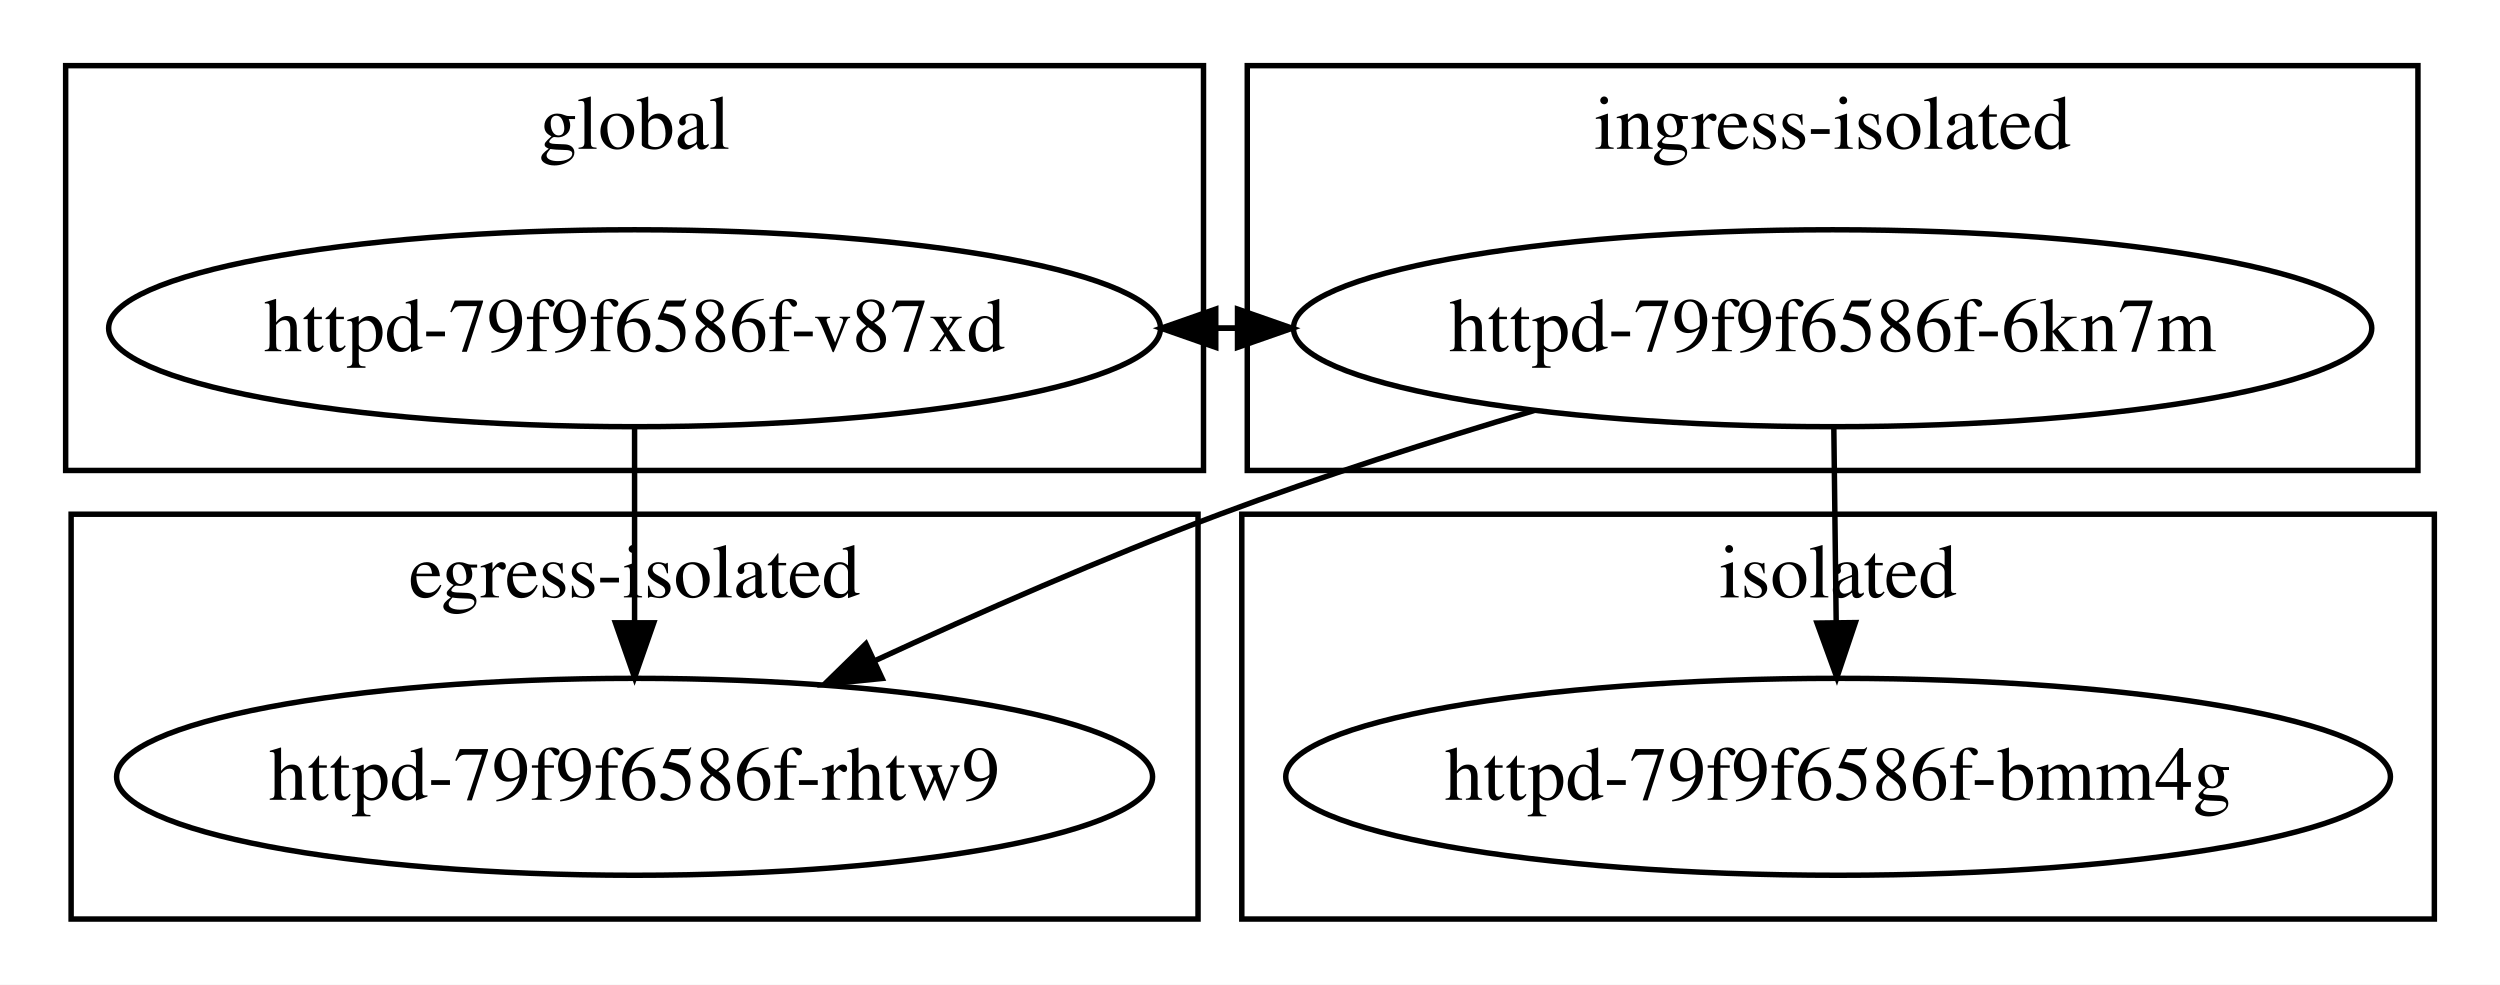
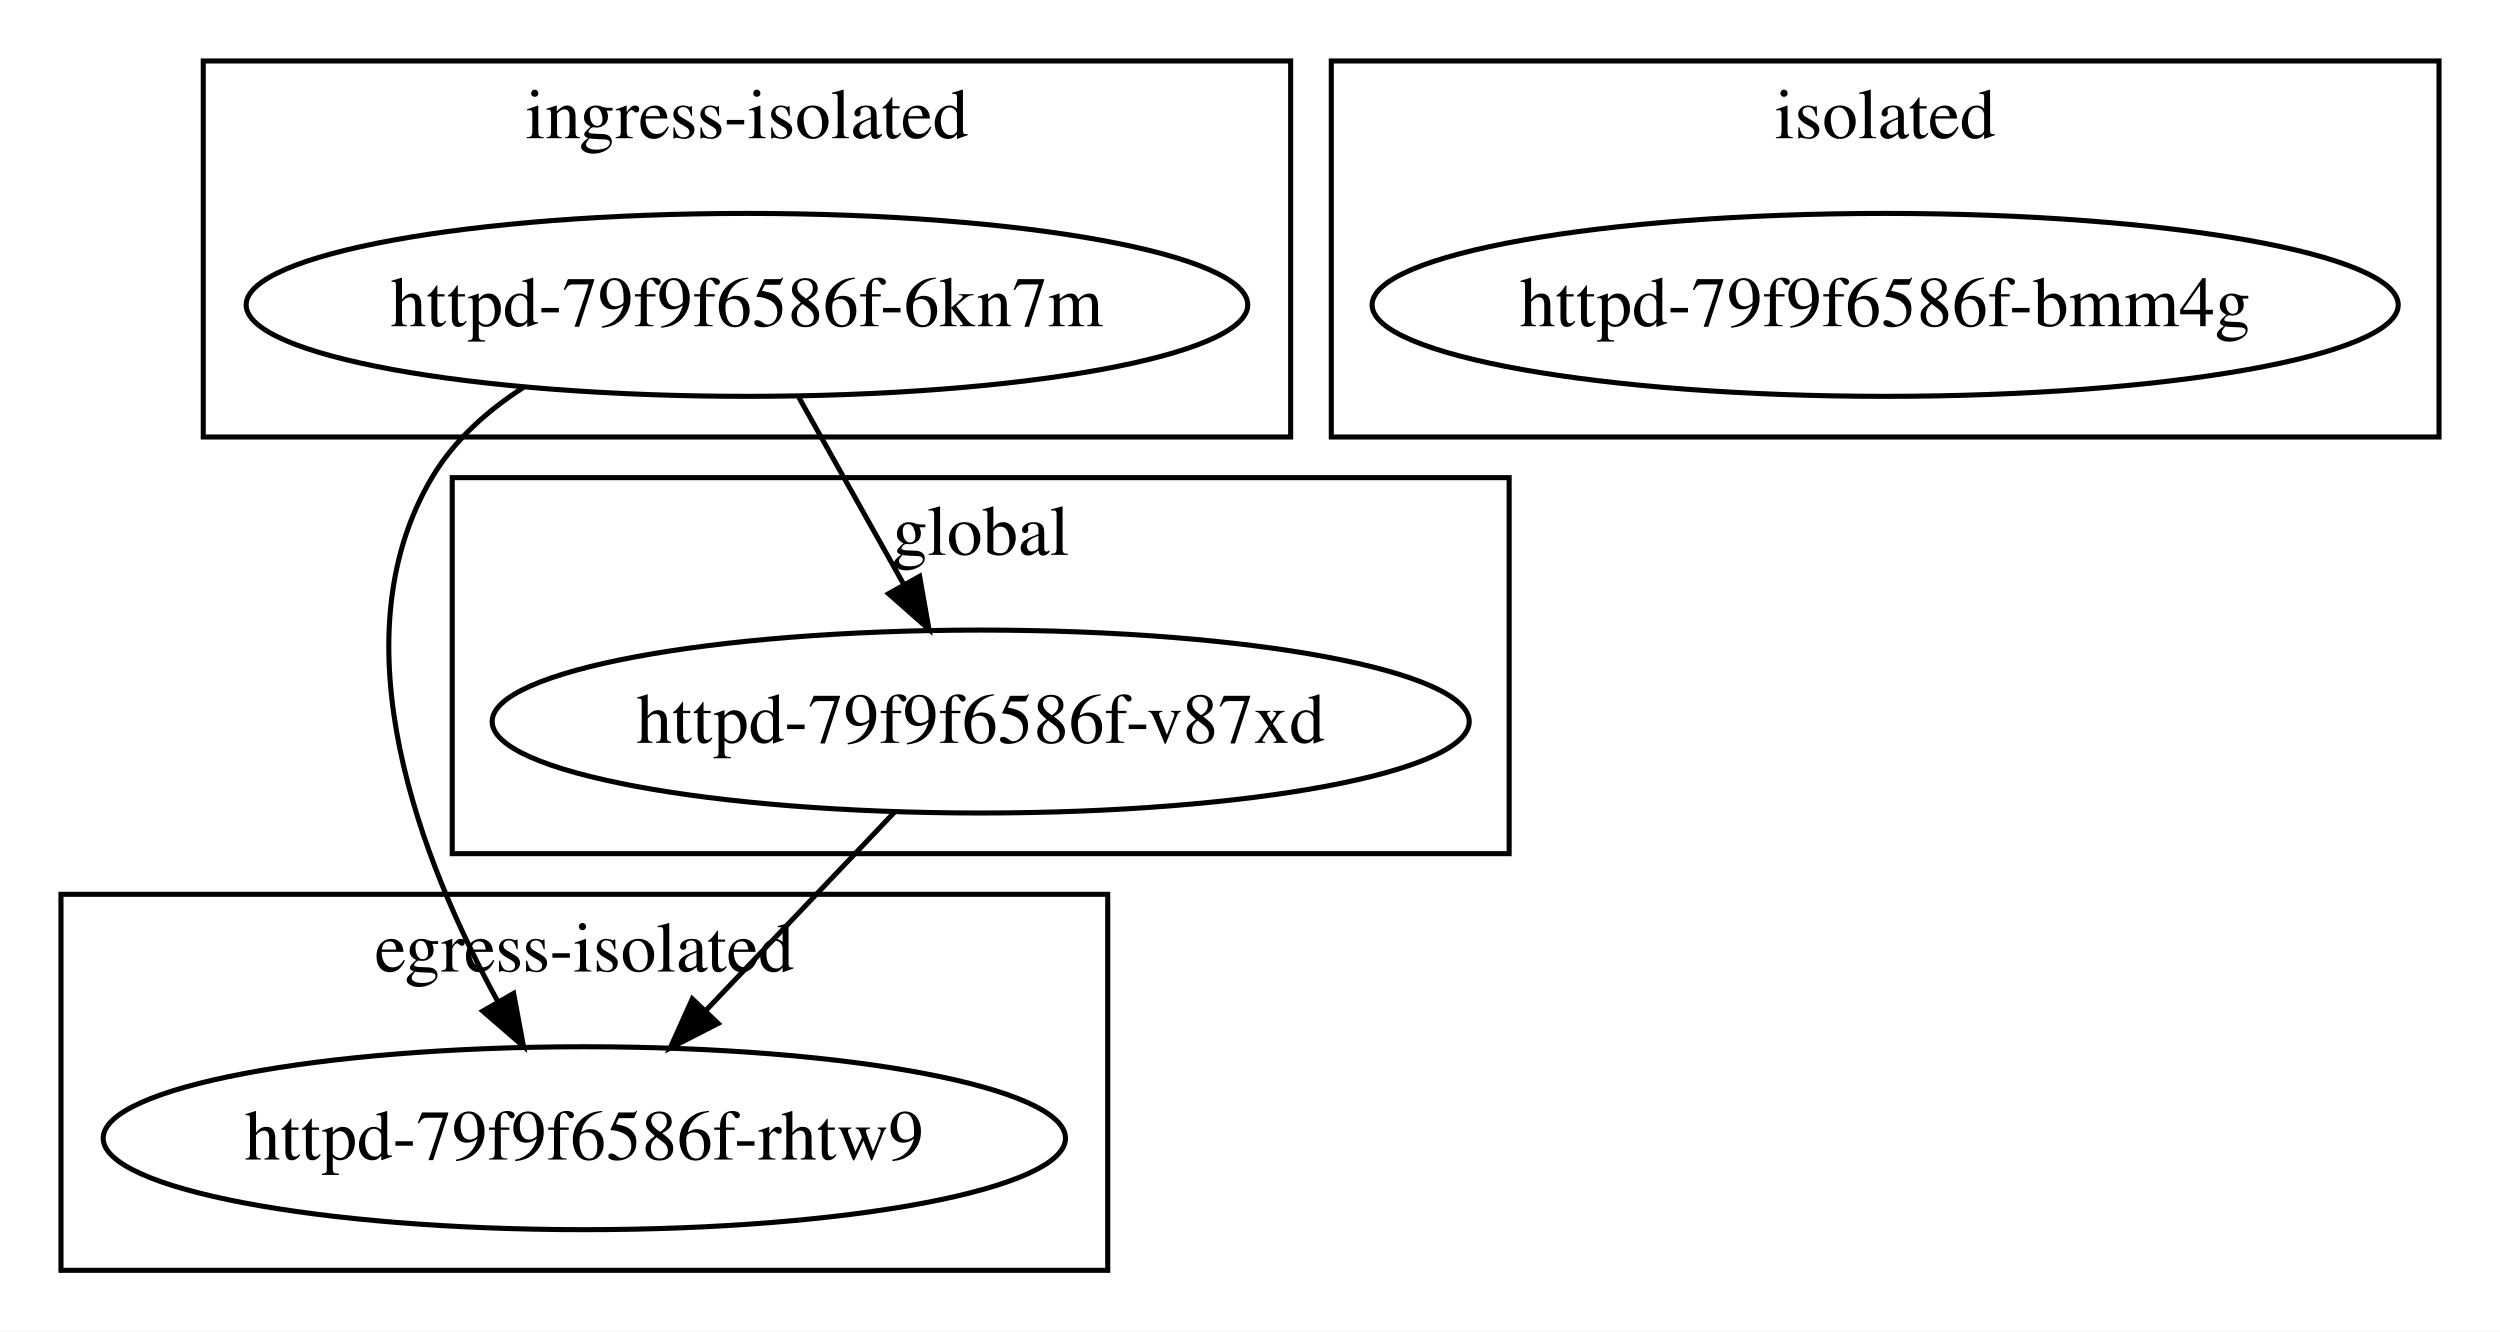
- <svg xmlns="http://www.w3.org/2000/svg" width="457pt" height="180pt" viewBox="0.00 0.00 457.00 180.00">
-   <g id="graph0" class="graph" transform="scale(1 1) rotate(0) translate(4 176)">
-     <polygon fill="#ffffff" stroke="transparent" points="-4,4 -4,-176 453,-176 453,4 -4,4" />
+ <svg xmlns="http://www.w3.org/2000/svg" width="492pt" height="262pt" viewBox="0.00 0.00 492.00 262.00">
+   <g id="graph0" class="graph" transform="scale(1 1) rotate(0) translate(4 258)">
+     <polygon fill="#ffffff" stroke="transparent" points="-4,4 -4,-258 488,-258 488,4 -4,4" />
    <g id="clust1" class="cluster">
-       <polygon fill="none" stroke="#000000" points="8,-90 8,-164 216,-164 216,-90 8,-90" />
-       <text text-anchor="middle" x="112" y="-148.8" font-family="Times,serif" font-size="14.00" fill="#000000">global</text>
+       <polygon fill="none" stroke="#000000" points="8,-8 8,-82 214,-82 214,-8 8,-8" />
+       <text text-anchor="middle" x="111" y="-66.8" font-family="Times,serif" font-size="14.00" fill="#000000">egress-isolated</text>
    </g>
    <g id="clust2" class="cluster">
-       <polygon fill="none" stroke="#000000" points="224,-90 224,-164 438,-164 438,-90 224,-90" />
-       <text text-anchor="middle" x="331" y="-148.8" font-family="Times,serif" font-size="14.00" fill="#000000">ingress-isolated</text>
+       <polygon fill="none" stroke="#000000" points="85,-90 85,-164 293,-164 293,-90 85,-90" />
+       <text text-anchor="middle" x="189" y="-148.8" font-family="Times,serif" font-size="14.00" fill="#000000">global</text>
    </g>
    <g id="clust3" class="cluster">
-       <polygon fill="none" stroke="#000000" points="223,-8 223,-82 441,-82 441,-8 223,-8" />
-       <text text-anchor="middle" x="332" y="-66.8" font-family="Times,serif" font-size="14.00" fill="#000000">isolated</text>
+       <polygon fill="none" stroke="#000000" points="36,-172 36,-246 250,-246 250,-172 36,-172" />
+       <text text-anchor="middle" x="143" y="-230.8" font-family="Times,serif" font-size="14.00" fill="#000000">ingress-isolated</text>
    </g>
    <g id="clust4" class="cluster">
-       <polygon fill="none" stroke="#000000" points="9,-8 9,-82 215,-82 215,-8 9,-8" />
-       <text text-anchor="middle" x="112" y="-66.8" font-family="Times,serif" font-size="14.00" fill="#000000">egress-isolated</text>
+       <polygon fill="none" stroke="#000000" points="258,-172 258,-246 476,-246 476,-172 258,-172" />
+       <text text-anchor="middle" x="367" y="-230.8" font-family="Times,serif" font-size="14.00" fill="#000000">isolated</text>
    </g>
    <g id="node1" class="node">
-       <ellipse fill="none" stroke="#000000" cx="112" cy="-116" rx="96.143" ry="18" />
-       <text text-anchor="middle" x="112" y="-111.8" font-family="Times,serif" font-size="14.00" fill="#000000">httpd-79f9f6586f-v87xd</text>
+       <ellipse fill="none" stroke="#000000" cx="111" cy="-34" rx="94.69" ry="18" />
+       <text text-anchor="middle" x="111" y="-29.8" font-family="Times,serif" font-size="14.00" fill="#000000">httpd-79f9f6586f-rhtw9</text>
    </g>
    <g id="node2" class="node">
-       <ellipse fill="none" stroke="#000000" cx="331" cy="-116" rx="98.557" ry="18" />
-       <text text-anchor="middle" x="331" y="-111.8" font-family="Times,serif" font-size="14.00" fill="#000000">httpd-79f9f6586f-6kn7m</text>
+       <ellipse fill="none" stroke="#000000" cx="189" cy="-116" rx="96.143" ry="18" />
+       <text text-anchor="middle" x="189" y="-111.8" font-family="Times,serif" font-size="14.00" fill="#000000">httpd-79f9f6586f-v87xd</text>
+     </g>
+     <g id="edge1" class="edge">
+       <path fill="none" stroke="#000000" d="M172.075,-98.207C161.241,-86.817 147.017,-71.864 135.022,-59.254" />
+       <polygon fill="#000000" stroke="#000000" points="137.32,-56.591 127.892,-51.758 132.248,-61.416 137.32,-56.591" />
+     </g>
+     <g id="node3" class="node">
+       <ellipse fill="none" stroke="#000000" cx="143" cy="-198" rx="98.557" ry="18" />
+       <text text-anchor="middle" x="143" y="-193.8" font-family="Times,serif" font-size="14.00" fill="#000000">httpd-79f9f6586f-6kn7m</text>
+     </g>
+     <g id="edge3" class="edge">
+       <path fill="none" stroke="#000000" d="M98.993,-181.746C91.809,-177.118 85.316,-171.289 81,-164 61.915,-131.768 78.915,-88.381 94.024,-60.795" />
+       <polygon fill="#000000" stroke="#000000" points="97.081,-62.5 99.021,-52.084 91.009,-59.017 97.081,-62.5" />
    </g>
    <g id="edge2" class="edge">
-       <path fill="none" stroke="#000000" d="M208.24,-116C212.861,-116 217.481,-116 222.102,-116" />
-       <polygon fill="#000000" stroke="#000000" points="222.217,-119.5 232.217,-116 222.217,-112.5 222.217,-119.5" />
+       <path fill="none" stroke="#000000" d="M153.209,-179.802C159.284,-168.973 167.103,-155.033 173.884,-142.947" />
+       <polygon fill="#000000" stroke="#000000" points="176.98,-144.581 178.82,-134.148 170.875,-141.157 176.98,-144.581" />
    </g>
    <g id="node4" class="node">
-       <ellipse fill="none" stroke="#000000" cx="112" cy="-34" rx="94.69" ry="18" />
-       <text text-anchor="middle" x="112" y="-29.8" font-family="Times,serif" font-size="14.00" fill="#000000">httpd-79f9f6586f-rhtw9</text>
-     </g>
-     <g id="edge1" class="edge">
-       <path fill="none" stroke="#000000" d="M112,-97.802C112,-87.398 112,-74.121 112,-62.377" />
-       <polygon fill="#000000" stroke="#000000" points="115.5,-62.148 112,-52.148 108.5,-62.148 115.5,-62.148" />
-     </g>
-     <g id="edge4" class="edge">
-       <path fill="none" stroke="#000000" d="M232.217,-116C227.596,-116 222.976,-116 218.355,-116" />
-       <polygon fill="#000000" stroke="#000000" points="218.24,-112.5 208.24,-116 218.24,-119.5 218.24,-112.5" />
-     </g>
-     <g id="node3" class="node">
-       <ellipse fill="none" stroke="#000000" cx="332" cy="-34" rx="100.971" ry="18" />
-       <text text-anchor="middle" x="332" y="-29.8" font-family="Times,serif" font-size="14.00" fill="#000000">httpd-79f9f6586f-bmm4g</text>
-     </g>
-     <g id="edge5" class="edge">
-       <path fill="none" stroke="#000000" d="M331.222,-97.802C331.349,-87.398 331.511,-74.121 331.654,-62.377" />
-       <polygon fill="#000000" stroke="#000000" points="335.156,-62.19 331.779,-52.148 328.157,-62.104 335.156,-62.19" />
-     </g>
-     <g id="edge3" class="edge">
-       <path fill="none" stroke="#000000" d="M276.417,-100.942C258.01,-95.466 237.46,-88.911 219,-82 197.862,-74.087 174.966,-64.026 155.798,-55.161" />
-       <polygon fill="#000000" stroke="#000000" points="157.254,-51.978 146.712,-50.92 154.293,-58.321 157.254,-51.978" />
+       <ellipse fill="none" stroke="#000000" cx="367" cy="-198" rx="100.971" ry="18" />
+       <text text-anchor="middle" x="367" y="-193.8" font-family="Times,serif" font-size="14.00" fill="#000000">httpd-79f9f6586f-bmm4g</text>
    </g>
  </g>
</svg>
